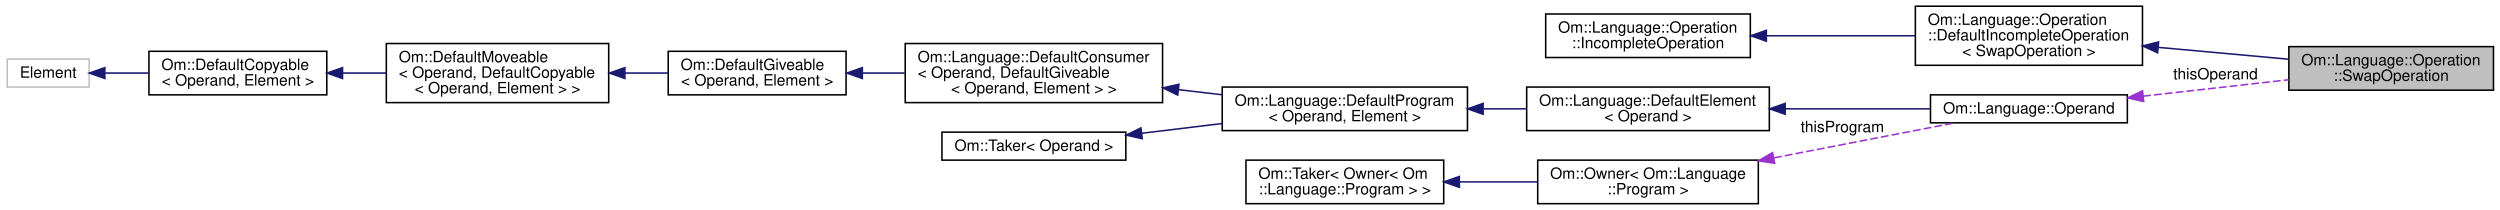
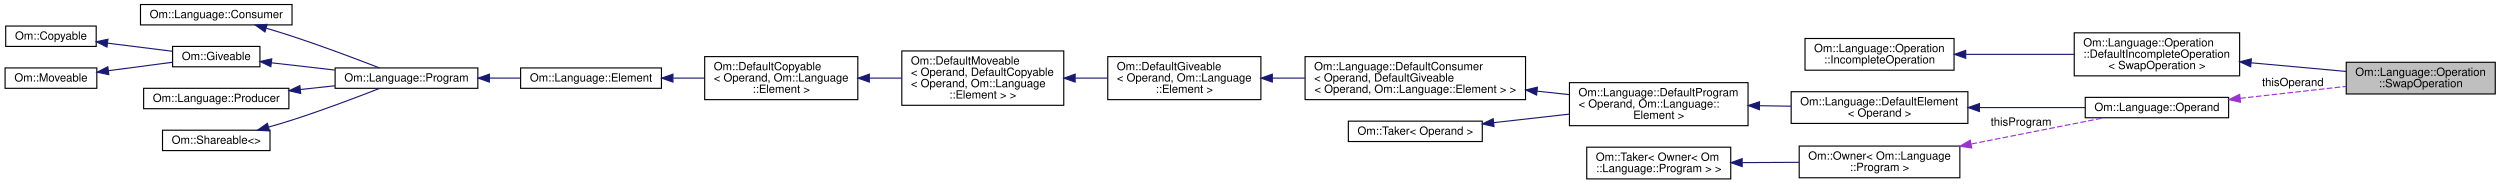
- <svg xmlns="http://www.w3.org/2000/svg" xmlns:xlink="http://www.w3.org/1999/xlink" width="1608pt" height="135pt" viewBox="0.00 0.00 1608.00 135.00">
-   <g id="graph0" class="graph" transform="scale(1 1) rotate(0) translate(4 131)">
+ <svg xmlns="http://www.w3.org/2000/svg" xmlns:xlink="http://www.w3.org/1999/xlink" width="2208pt" height="162pt" viewBox="0.00 0.00 2208.00 162.00">
+   <g id="graph0" class="graph" transform="scale(1 1) rotate(0) translate(4 158)">
    <g id="node1" class="node">
      <g id="a_node1">
        <a xlink:title="The swap operation implementation.">
-           <polygon fill="#bfbfbf" stroke="black" points="1468.19,-73 1468.19,-101 1599.81,-101 1599.81,-73 1468.19,-73" />
-           <text text-anchor="start" x="1476.19" y="-89" font-family="Helvetica,sans-Serif" font-size="10.00">Om::Language::Operation</text>
-           <text text-anchor="middle" x="1534" y="-79" font-family="Helvetica,sans-Serif" font-size="10.00">::SwapOperation</text>
+           <polygon fill="#bfbfbf" stroke="black" points="2068.19,-75 2068.19,-103 2199.81,-103 2199.81,-75 2068.19,-75" />
+           <text text-anchor="start" x="2076.19" y="-91" font-family="Helvetica,sans-Serif" font-size="10.00">Om::Language::Operation</text>
+           <text text-anchor="middle" x="2134" y="-81" font-family="Helvetica,sans-Serif" font-size="10.00">::SwapOperation</text>
        </a>
      </g>
    </g>
    <g id="node2" class="node">
      <g id="a_node2">
        <a xlink:href="class_om_1_1_language_1_1_operation_1_1_default_incomplete_operation.html" target="_top" xlink:title=" ">
-           <polygon fill="none" stroke="black" points="1227.96,-89 1227.96,-127 1374.04,-127 1374.04,-89 1227.96,-89" />
-           <text text-anchor="start" x="1235.96" y="-115" font-family="Helvetica,sans-Serif" font-size="10.00">Om::Language::Operation</text>
-           <text text-anchor="start" x="1235.96" y="-105" font-family="Helvetica,sans-Serif" font-size="10.00">::DefaultIncompleteOperation</text>
-           <text text-anchor="middle" x="1301" y="-95" font-family="Helvetica,sans-Serif" font-size="10.00">&lt; SwapOperation &gt;</text>
+           <polygon fill="none" stroke="black" points="1827.96,-91 1827.96,-129 1974.04,-129 1974.04,-91 1827.96,-91" />
+           <text text-anchor="start" x="1835.96" y="-117" font-family="Helvetica,sans-Serif" font-size="10.00">Om::Language::Operation</text>
+           <text text-anchor="start" x="1835.96" y="-107" font-family="Helvetica,sans-Serif" font-size="10.00">::DefaultIncompleteOperation</text>
+           <text text-anchor="middle" x="1901" y="-97" font-family="Helvetica,sans-Serif" font-size="10.00">&lt; SwapOperation &gt;</text>
        </a>
      </g>
    </g>
    <g id="edge1" class="edge">
-       <path fill="none" stroke="midnightblue" d="M1384.15,-100.532C1411.7,-98.027 1442.02,-95.271 1468.06,-92.903" />
-       <polygon fill="midnightblue" stroke="midnightblue" points="1383.78,-97.051 1374.14,-101.442 1384.42,-104.022 1383.78,-97.051" />
+       <path fill="none" stroke="midnightblue" d="M1984.15,-102.532C2011.7,-100.027 2042.02,-97.271 2068.06,-94.903" />
+       <polygon fill="midnightblue" stroke="midnightblue" points="1983.78,-99.051 1974.14,-103.442 1984.42,-106.022 1983.78,-99.051" />
    </g>
    <g id="node3" class="node">
      <g id="a_node3">
        <a xlink:href="class_om_1_1_language_1_1_operation_1_1_incomplete_operation.html" target="_top" xlink:title="An Operation that has yet to consume one or more Operands and must live in memory until complete.">
-           <polygon fill="none" stroke="black" points="990.185,-94 990.185,-122 1121.81,-122 1121.81,-94 990.185,-94" />
-           <text text-anchor="start" x="998.185" y="-110" font-family="Helvetica,sans-Serif" font-size="10.00">Om::Language::Operation</text>
-           <text text-anchor="middle" x="1056" y="-100" font-family="Helvetica,sans-Serif" font-size="10.00">::IncompleteOperation</text>
+           <polygon fill="none" stroke="black" points="1590.19,-96 1590.19,-124 1721.81,-124 1721.81,-96 1590.19,-96" />
+           <text text-anchor="start" x="1598.19" y="-112" font-family="Helvetica,sans-Serif" font-size="10.00">Om::Language::Operation</text>
+           <text text-anchor="middle" x="1656" y="-102" font-family="Helvetica,sans-Serif" font-size="10.00">::IncompleteOperation</text>
        </a>
      </g>
    </g>
    <g id="edge2" class="edge">
-       <path fill="none" stroke="midnightblue" d="M1132.26,-108C1162.71,-108 1197.72,-108 1227.85,-108" />
-       <polygon fill="midnightblue" stroke="midnightblue" points="1132.12,-104.5 1122.12,-108 1132.12,-111.5 1132.12,-104.5" />
+       <path fill="none" stroke="midnightblue" d="M1732.26,-110C1762.71,-110 1797.72,-110 1827.85,-110" />
+       <polygon fill="midnightblue" stroke="midnightblue" points="1732.12,-106.5 1722.12,-110 1732.12,-113.5 1732.12,-106.5" />
    </g>
    <g id="node4" class="node">
      <g id="a_node4">
        <a xlink:href="class_om_1_1_language_1_1_operand.html" target="_top" xlink:title="The Operand implementation.">
-           <polygon fill="none" stroke="black" points="1237.69,-52 1237.69,-70 1364.31,-70 1364.31,-52 1237.69,-52" />
-           <text text-anchor="middle" x="1301" y="-58" font-family="Helvetica,sans-Serif" font-size="10.00">Om::Language::Operand</text>
+           <polygon fill="none" stroke="black" points="1837.69,-54 1837.69,-72 1964.31,-72 1964.31,-54 1837.69,-54" />
+           <text text-anchor="middle" x="1901" y="-60" font-family="Helvetica,sans-Serif" font-size="10.00">Om::Language::Operand</text>
        </a>
      </g>
    </g>
    <g id="edge3" class="edge">
-       <path fill="none" stroke="#9a32cd" stroke-dasharray="5,2" d="M1374.48,-69.158C1404.44,-72.53 1438.9,-76.408 1468.02,-79.686" />
-       <polygon fill="#9a32cd" stroke="#9a32cd" points="1374.84,-65.677 1364.51,-68.036 1374.06,-72.633 1374.84,-65.677" />
-       <text text-anchor="middle" x="1421" y="-80" font-family="Helvetica,sans-Serif" font-size="10.00"> thisOperand</text>
+       <path fill="none" stroke="#9a32cd" stroke-dasharray="5,2" d="M1974.48,-71.158C2004.44,-74.53 2038.9,-78.408 2068.02,-81.686" />
+       <polygon fill="#9a32cd" stroke="#9a32cd" points="1974.84,-67.677 1964.51,-70.036 1974.06,-74.633 1974.84,-67.677" />
+       <text text-anchor="middle" x="2021" y="-82" font-family="Helvetica,sans-Serif" font-size="10.00"> thisOperand</text>
    </g>
    <g id="node5" class="node">
      <g id="a_node5">
        <a xlink:href="class_om_1_1_language_1_1_default_element.html" target="_top" xlink:title=" ">
-           <polygon fill="none" stroke="black" points="977.958,-47 977.958,-75 1134.04,-75 1134.04,-47 977.958,-47" />
-           <text text-anchor="start" x="985.958" y="-63" font-family="Helvetica,sans-Serif" font-size="10.00">Om::Language::DefaultElement</text>
-           <text text-anchor="middle" x="1056" y="-53" font-family="Helvetica,sans-Serif" font-size="10.00">&lt; Operand &gt;</text>
+           <polygon fill="none" stroke="black" points="1577.96,-49 1577.96,-77 1734.04,-77 1734.04,-49 1577.96,-49" />
+           <text text-anchor="start" x="1585.96" y="-65" font-family="Helvetica,sans-Serif" font-size="10.00">Om::Language::DefaultElement</text>
+           <text text-anchor="middle" x="1656" y="-55" font-family="Helvetica,sans-Serif" font-size="10.00">&lt; Operand &gt;</text>
        </a>
      </g>
    </g>
    <g id="edge4" class="edge">
-       <path fill="none" stroke="midnightblue" d="M1144.53,-61C1175.32,-61 1209.28,-61 1237.59,-61" />
-       <polygon fill="midnightblue" stroke="midnightblue" points="1144.22,-57.5 1134.22,-61 1144.22,-64.5 1144.22,-57.5" />
+       <path fill="none" stroke="midnightblue" d="M1744.53,-63C1775.32,-63 1809.28,-63 1837.59,-63" />
+       <polygon fill="midnightblue" stroke="midnightblue" points="1744.22,-59.5 1734.22,-63 1744.22,-66.5 1744.22,-59.5" />
    </g>
    <g id="node6" class="node">
      <g id="a_node6">
        <a xlink:href="class_om_1_1_language_1_1_default_program.html" target="_top" xlink:title=" ">
-           <polygon fill="none" stroke="black" points="782.128,-47 782.128,-75 939.872,-75 939.872,-47 782.128,-47" />
-           <text text-anchor="start" x="790.128" y="-63" font-family="Helvetica,sans-Serif" font-size="10.00">Om::Language::DefaultProgram</text>
-           <text text-anchor="middle" x="861" y="-53" font-family="Helvetica,sans-Serif" font-size="10.00">&lt; Operand, Element &gt;</text>
+           <polygon fill="none" stroke="black" points="1382.13,-47 1382.13,-85 1539.87,-85 1539.87,-47 1382.13,-47" />
+           <text text-anchor="start" x="1390.13" y="-73" font-family="Helvetica,sans-Serif" font-size="10.00">Om::Language::DefaultProgram</text>
+           <text text-anchor="start" x="1390.13" y="-63" font-family="Helvetica,sans-Serif" font-size="10.00">&lt; Operand, Om::Language::</text>
+           <text text-anchor="middle" x="1461" y="-53" font-family="Helvetica,sans-Serif" font-size="10.00">Element &gt;</text>
        </a>
      </g>
    </g>
    <g id="edge5" class="edge">
-       <path fill="none" stroke="midnightblue" d="M950.235,-61C959.403,-61 968.672,-61 977.706,-61" />
-       <polygon fill="midnightblue" stroke="midnightblue" points="949.944,-57.5 939.944,-61 949.944,-64.5 949.944,-57.5" />
+       <path fill="none" stroke="midnightblue" d="M1550.23,-64.629C1559.4,-64.486 1568.67,-64.342 1577.71,-64.201" />
+       <polygon fill="midnightblue" stroke="midnightblue" points="1549.89,-61.133 1539.94,-64.788 1550,-68.132 1549.89,-61.133" />
    </g>
    <g id="node7" class="node">
      <g id="a_node7">
        <a xlink:href="class_om_1_1_language_1_1_default_consumer.html" target="_top" xlink:title=" ">
-           <polygon fill="none" stroke="black" points="578.237,-65 578.237,-103 743.763,-103 743.763,-65 578.237,-65" />
-           <text text-anchor="start" x="586.237" y="-91" font-family="Helvetica,sans-Serif" font-size="10.00">Om::Language::DefaultConsumer</text>
-           <text text-anchor="start" x="586.237" y="-81" font-family="Helvetica,sans-Serif" font-size="10.00">&lt; Operand, DefaultGiveable</text>
-           <text text-anchor="middle" x="661" y="-71" font-family="Helvetica,sans-Serif" font-size="10.00">&lt; Operand, Element &gt; &gt;</text>
+           <polygon fill="none" stroke="black" points="1148.64,-70 1148.64,-108 1343.36,-108 1343.36,-70 1148.64,-70" />
+           <text text-anchor="start" x="1156.64" y="-96" font-family="Helvetica,sans-Serif" font-size="10.00">Om::Language::DefaultConsumer</text>
+           <text text-anchor="start" x="1156.64" y="-86" font-family="Helvetica,sans-Serif" font-size="10.00">&lt; Operand, DefaultGiveable</text>
+           <text text-anchor="middle" x="1246" y="-76" font-family="Helvetica,sans-Serif" font-size="10.00">&lt; Operand, Om::Language::Element &gt; &gt;</text>
        </a>
      </g>
    </g>
    <g id="edge6" class="edge">
-       <path fill="none" stroke="midnightblue" d="M754.031,-73.309C763.354,-72.227 772.76,-71.134 781.915,-70.07" />
-       <polygon fill="midnightblue" stroke="midnightblue" points="753.493,-69.848 743.963,-74.479 754.301,-76.802 753.493,-69.848" />
+       <path fill="none" stroke="midnightblue" d="M1353.52,-77.498C1363.11,-76.462 1372.71,-75.426 1381.99,-74.424" />
+       <polygon fill="midnightblue" stroke="midnightblue" points="1353.1,-74.023 1343.53,-78.577 1353.85,-80.983 1353.1,-74.023" />
    </g>
    <g id="node8" class="node">
      <g id="a_node8">
        <a xlink:href="class_om_1_1_default_giveable.html" target="_top" xlink:title=" ">
-           <polygon fill="none" stroke="black" points="425.803,-70 425.803,-98 540.197,-98 540.197,-70 425.803,-70" />
-           <text text-anchor="start" x="433.803" y="-86" font-family="Helvetica,sans-Serif" font-size="10.00">Om::DefaultGiveable</text>
-           <text text-anchor="middle" x="483" y="-76" font-family="Helvetica,sans-Serif" font-size="10.00">&lt; Operand, Element &gt;</text>
+           <polygon fill="none" stroke="black" points="974.376,-70 974.376,-108 1109.62,-108 1109.62,-70 974.376,-70" />
+           <text text-anchor="start" x="982.376" y="-96" font-family="Helvetica,sans-Serif" font-size="10.00">Om::DefaultGiveable</text>
+           <text text-anchor="start" x="982.376" y="-86" font-family="Helvetica,sans-Serif" font-size="10.00">&lt; Operand, Om::Language</text>
+           <text text-anchor="middle" x="1042" y="-76" font-family="Helvetica,sans-Serif" font-size="10.00">::Element &gt;</text>
        </a>
      </g>
    </g>
    <g id="edge7" class="edge">
-       <path fill="none" stroke="midnightblue" d="M550.933,-84C559.827,-84 569.026,-84 578.137,-84" />
-       <polygon fill="midnightblue" stroke="midnightblue" points="550.656,-80.5 540.656,-84 550.656,-87.5 550.656,-80.5" />
+       <path fill="none" stroke="midnightblue" d="M1119.74,-89C1129.12,-89 1138.79,-89 1148.4,-89" />
+       <polygon fill="midnightblue" stroke="midnightblue" points="1119.7,-85.5 1109.7,-89 1119.7,-92.5 1119.7,-85.5" />
    </g>
    <g id="node9" class="node">
      <g id="a_node9">
        <a xlink:href="class_om_1_1_default_moveable.html" target="_top" xlink:title=" ">
-           <polygon fill="none" stroke="black" points="244.487,-65 244.487,-103 387.513,-103 387.513,-65 244.487,-65" />
-           <text text-anchor="start" x="252.487" y="-91" font-family="Helvetica,sans-Serif" font-size="10.00">Om::DefaultMoveable</text>
-           <text text-anchor="start" x="252.487" y="-81" font-family="Helvetica,sans-Serif" font-size="10.00">&lt; Operand, DefaultCopyable</text>
-           <text text-anchor="middle" x="316" y="-71" font-family="Helvetica,sans-Serif" font-size="10.00">&lt; Operand, Element &gt; &gt;</text>
+           <polygon fill="none" stroke="black" points="792.487,-65 792.487,-113 935.513,-113 935.513,-65 792.487,-65" />
+           <text text-anchor="start" x="800.487" y="-101" font-family="Helvetica,sans-Serif" font-size="10.00">Om::DefaultMoveable</text>
+           <text text-anchor="start" x="800.487" y="-91" font-family="Helvetica,sans-Serif" font-size="10.00">&lt; Operand, DefaultCopyable</text>
+           <text text-anchor="start" x="800.487" y="-81" font-family="Helvetica,sans-Serif" font-size="10.00">&lt; Operand, Om::Language</text>
+           <text text-anchor="middle" x="864" y="-71" font-family="Helvetica,sans-Serif" font-size="10.00">::Element &gt; &gt;</text>
        </a>
      </g>
    </g>
    <g id="edge8" class="edge">
-       <path fill="none" stroke="midnightblue" d="M398.01,-84C407.328,-84 416.67,-84 425.563,-84" />
-       <polygon fill="midnightblue" stroke="midnightblue" points="397.932,-80.5 387.932,-84 397.932,-87.5 397.932,-80.5" />
+       <path fill="none" stroke="midnightblue" d="M945.794,-89C955.274,-89 964.866,-89 974.127,-89" />
+       <polygon fill="midnightblue" stroke="midnightblue" points="945.572,-85.5 935.572,-89 945.572,-92.5 945.572,-85.5" />
    </g>
    <g id="node10" class="node">
      <g id="a_node10">
        <a xlink:href="class_om_1_1_default_copyable.html" target="_top" xlink:title=" ">
-           <polygon fill="none" stroke="black" points="91.803,-70 91.803,-98 206.197,-98 206.197,-70 91.803,-70" />
-           <text text-anchor="start" x="99.803" y="-86" font-family="Helvetica,sans-Serif" font-size="10.00">Om::DefaultCopyable</text>
-           <text text-anchor="middle" x="149" y="-76" font-family="Helvetica,sans-Serif" font-size="10.00">&lt; Operand, Element &gt;</text>
+           <polygon fill="none" stroke="black" points="618.376,-70 618.376,-108 753.624,-108 753.624,-70 618.376,-70" />
+           <text text-anchor="start" x="626.376" y="-96" font-family="Helvetica,sans-Serif" font-size="10.00">Om::DefaultCopyable</text>
+           <text text-anchor="start" x="626.376" y="-86" font-family="Helvetica,sans-Serif" font-size="10.00">&lt; Operand, Om::Language</text>
+           <text text-anchor="middle" x="686" y="-76" font-family="Helvetica,sans-Serif" font-size="10.00">::Element &gt;</text>
        </a>
      </g>
    </g>
    <g id="edge9" class="edge">
-       <path fill="none" stroke="midnightblue" d="M216.521,-84C225.68,-84 235.112,-84 244.342,-84" />
-       <polygon fill="midnightblue" stroke="midnightblue" points="216.322,-80.5 206.322,-84 216.322,-87.5 216.322,-80.5" />
+       <path fill="none" stroke="midnightblue" d="M763.973,-89C773.441,-89 783.081,-89 792.447,-89" />
+       <polygon fill="midnightblue" stroke="midnightblue" points="763.789,-85.5 753.789,-89 763.789,-92.5 763.789,-85.5" />
    </g>
    <g id="node11" class="node">
      <g id="a_node11">
-         <a xlink:title=" ">
-           <polygon fill="none" stroke="#bfbfbf" points="0.658,-75 0.658,-93 53.342,-93 53.342,-75 0.658,-75" />
-           <text text-anchor="middle" x="27" y="-81" font-family="Helvetica,sans-Serif" font-size="10.00">Element</text>
+         <a xlink:href="class_om_1_1_language_1_1_element.html" target="_top" xlink:title="A Program that contains a single elemental item (or none, when IsEmpty() returns true).">
+           <polygon fill="none" stroke="black" points="455.801,-80 455.801,-98 580.199,-98 580.199,-80 455.801,-80" />
+           <text text-anchor="middle" x="518" y="-86" font-family="Helvetica,sans-Serif" font-size="10.00">Om::Language::Element</text>
        </a>
      </g>
    </g>
    <g id="edge10" class="edge">
-       <path fill="none" stroke="midnightblue" d="M63.655,-84C72.413,-84 82.005,-84 91.481,-84" />
-       <polygon fill="midnightblue" stroke="midnightblue" points="63.449,-80.5 53.449,-84 63.449,-87.5 63.449,-80.5" />
+       <path fill="none" stroke="midnightblue" d="M590.623,-89C599.824,-89 609.214,-89 618.332,-89" />
+       <polygon fill="midnightblue" stroke="midnightblue" points="590.341,-85.5 580.341,-89 590.341,-92.5 590.341,-85.5" />
    </g>
    <g id="node12" class="node">
      <g id="a_node12">
-         <a xlink:href="class_om_1_1_taker.html" target="_top" xlink:title=" ">
-           <polygon fill="none" stroke="black" points="601.865,-28 601.865,-46 720.135,-46 720.135,-28 601.865,-28" />
-           <text text-anchor="middle" x="661" y="-34" font-family="Helvetica,sans-Serif" font-size="10.00">Om::Taker&lt; Operand &gt;</text>
+         <a xlink:href="class_om_1_1_language_1_1_program.html" target="_top" xlink:title="The Program implementation.">
+           <polygon fill="none" stroke="black" points="291.971,-80 291.971,-98 418.029,-98 418.029,-80 291.971,-80" />
+           <text text-anchor="middle" x="355" y="-86" font-family="Helvetica,sans-Serif" font-size="10.00">Om::Language::Program</text>
        </a>
      </g>
    </g>
    <g id="edge11" class="edge">
-       <path fill="none" stroke="midnightblue" d="M730.478,-45.3C747.06,-47.31 764.908,-49.474 781.896,-51.533" />
-       <polygon fill="midnightblue" stroke="midnightblue" points="730.684,-41.8 720.336,-44.071 729.842,-48.749 730.684,-41.8" />
+       <path fill="none" stroke="midnightblue" d="M428.446,-89C437.554,-89 446.801,-89 455.714,-89" />
+       <polygon fill="midnightblue" stroke="midnightblue" points="428.247,-85.5 418.247,-89 428.247,-92.5 428.247,-85.5" />
    </g>
    <g id="node13" class="node">
      <g id="a_node13">
-         <a xlink:href="class_om_1_1_owner.html" target="_top" xlink:title=" ">
-           <polygon fill="none" stroke="black" points="985.053,-0 985.053,-28 1126.95,-28 1126.95,-0 985.053,-0" />
-           <text text-anchor="start" x="993.053" y="-16" font-family="Helvetica,sans-Serif" font-size="10.00">Om::Owner&lt; Om::Language</text>
-           <text text-anchor="middle" x="1056" y="-6" font-family="Helvetica,sans-Serif" font-size="10.00">::Program &gt;</text>
+         <a xlink:href="class_om_1_1_language_1_1_consumer.html" target="_top" xlink:title="An Element taker; takes at the back.">
+           <polygon fill="none" stroke="black" points="120.079,-136 120.079,-154 253.921,-154 253.921,-136 120.079,-136" />
+           <text text-anchor="middle" x="187" y="-142" font-family="Helvetica,sans-Serif" font-size="10.00">Om::Language::Consumer</text>
        </a>
      </g>
    </g>
    <g id="edge12" class="edge">
-       <path fill="none" stroke="#9a32cd" stroke-dasharray="5,2" d="M1137.11,-29.494C1175.57,-36.934 1220.32,-45.59 1253.18,-51.944" />
-       <polygon fill="#9a32cd" stroke="#9a32cd" points="1137.44,-25.994 1126.96,-27.531 1136.11,-32.867 1137.44,-25.994" />
-       <text text-anchor="middle" x="1181" y="-46" font-family="Helvetica,sans-Serif" font-size="10.00"> thisProgram</text>
+       <path fill="none" stroke="midnightblue" d="M231.218,-133.056C238.839,-130.809 246.675,-128.406 254,-126 280.732,-117.22 310.974,-105.822 331.133,-98.011" />
+       <polygon fill="midnightblue" stroke="midnightblue" points="230.013,-129.761 221.384,-135.909 231.964,-136.484 230.013,-129.761" />
    </g>
    <g id="node14" class="node">
      <g id="a_node14">
+         <a xlink:href="class_om_1_1_giveable.html" target="_top" xlink:title="An object that can be copied or moved via Give.">
+           <polygon fill="none" stroke="black" points="148.434,-99 148.434,-117 225.566,-117 225.566,-99 148.434,-99" />
+           <text text-anchor="middle" x="187" y="-105" font-family="Helvetica,sans-Serif" font-size="10.00">Om::Giveable</text>
+         </a>
+       </g>
+     </g>
+     <g id="edge13" class="edge">
+       <path fill="none" stroke="midnightblue" d="M235.631,-102.548C253.111,-100.548 273.164,-98.252 291.738,-96.126" />
+       <polygon fill="midnightblue" stroke="midnightblue" points="235.205,-99.074 225.668,-103.689 236.001,-106.029 235.205,-99.074" />
+     </g>
+     <g id="node15" class="node">
+       <g id="a_node15">
+         <a xlink:href="class_om_1_1_copyable.html" target="_top" xlink:title="An object that can be passed to Copy to be copied.">
+           <polygon fill="none" stroke="black" points="1.042,-117 1.042,-135 80.958,-135 80.958,-117 1.042,-117" />
+           <text text-anchor="middle" x="41" y="-123" font-family="Helvetica,sans-Serif" font-size="10.00">Om::Copyable</text>
+         </a>
+       </g>
+     </g>
+     <g id="edge14" class="edge">
+       <path fill="none" stroke="midnightblue" d="M91.038,-119.87C109.651,-117.544 130.552,-114.931 147.996,-112.75" />
+       <polygon fill="midnightblue" stroke="midnightblue" points="90.457,-116.416 80.969,-121.129 91.325,-123.361 90.457,-116.416" />
+     </g>
+     <g id="node16" class="node">
+       <g id="a_node16">
+         <a xlink:href="class_om_1_1_moveable.html" target="_top" xlink:title="An object that can be passed to Move to be moved.">
+           <polygon fill="none" stroke="black" points="0.488,-80 0.488,-98 81.512,-98 81.512,-80 0.488,-80" />
+           <text text-anchor="middle" x="41" y="-86" font-family="Helvetica,sans-Serif" font-size="10.00">Om::Moveable</text>
+         </a>
+       </g>
+     </g>
+     <g id="edge15" class="edge">
+       <path fill="none" stroke="midnightblue" d="M91.782,-95.568C110.345,-98.018 131.092,-100.755 148.382,-103.036" />
+       <polygon fill="midnightblue" stroke="midnightblue" points="92.102,-92.08 81.73,-94.242 91.186,-99.02 92.102,-92.08" />
+     </g>
+     <g id="node17" class="node">
+       <g id="a_node17">
+         <a xlink:href="class_om_1_1_language_1_1_producer.html" target="_top" xlink:title="An Element giver; gives from the front.">
+           <polygon fill="none" stroke="black" points="122.855,-62 122.855,-80 251.145,-80 251.145,-62 122.855,-62" />
+           <text text-anchor="middle" x="187" y="-68" font-family="Helvetica,sans-Serif" font-size="10.00">Om::Language::Producer</text>
+         </a>
+       </g>
+     </g>
+     <g id="edge16" class="edge">
+       <path fill="none" stroke="midnightblue" d="M261.307,-78.949C271.471,-80.051 281.832,-81.174 291.768,-82.252" />
+       <polygon fill="midnightblue" stroke="midnightblue" points="261.55,-75.455 251.231,-77.856 260.795,-82.414 261.55,-75.455" />
+     </g>
+     <g id="node18" class="node">
+       <g id="a_node18">
+         <a xlink:href="class_om_1_1_shareable.html" target="_top" xlink:title=" ">
+           <polygon fill="none" stroke="black" points="139.532,-25 139.532,-43 234.468,-43 234.468,-25 139.532,-25" />
+           <text text-anchor="middle" x="187" y="-31" font-family="Helvetica,sans-Serif" font-size="10.00">Om::Shareable&lt;&gt;</text>
+         </a>
+       </g>
+     </g>
+     <g id="edge17" class="edge">
+       <path fill="none" stroke="midnightblue" d="M233.439,-45.826C240.356,-47.79 247.389,-49.88 254,-52 280.793,-60.592 311.024,-72.025 331.164,-79.896" />
+       <polygon fill="midnightblue" stroke="midnightblue" points="234.021,-42.355 223.449,-43.051 232.147,-49.1 234.021,-42.355" />
+     </g>
+     <g id="node19" class="node">
+       <g id="a_node19">
        <a xlink:href="class_om_1_1_taker.html" target="_top" xlink:title=" ">
-           <polygon fill="none" stroke="black" points="797.407,-0 797.407,-28 924.593,-28 924.593,-0 797.407,-0" />
-           <text text-anchor="start" x="805.407" y="-16" font-family="Helvetica,sans-Serif" font-size="10.00">Om::Taker&lt; Owner&lt; Om</text>
-           <text text-anchor="middle" x="861" y="-6" font-family="Helvetica,sans-Serif" font-size="10.00">::Language::Program &gt; &gt;</text>
-         </a>
-       </g>
-     </g>
-     <g id="edge13" class="edge">
-       <path fill="none" stroke="midnightblue" d="M934.757,-14C951.205,-14 968.635,-14 984.968,-14" />
-       <polygon fill="midnightblue" stroke="midnightblue" points="934.662,-10.5 924.662,-14 934.662,-17.5 934.662,-10.5" />
+           <polygon fill="none" stroke="black" points="1186.86,-33 1186.86,-51 1305.14,-51 1305.14,-33 1186.86,-33" />
+           <text text-anchor="middle" x="1246" y="-39" font-family="Helvetica,sans-Serif" font-size="10.00">Om::Taker&lt; Operand &gt;</text>
+         </a>
+       </g>
+     </g>
+     <g id="edge18" class="edge">
+       <path fill="none" stroke="midnightblue" d="M1315.4,-49.707C1336.59,-52.095 1360.1,-54.744 1381.9,-57.2" />
+       <polygon fill="midnightblue" stroke="midnightblue" points="1315.53,-46.2 1305.2,-48.558 1314.75,-53.156 1315.53,-46.2" />
+     </g>
+     <g id="node20" class="node">
+       <g id="a_node20">
+         <a xlink:href="class_om_1_1_owner.html" target="_top" xlink:title=" ">
+           <polygon fill="none" stroke="black" points="1585.05,-1 1585.05,-29 1726.95,-29 1726.95,-1 1585.05,-1" />
+           <text text-anchor="start" x="1593.05" y="-17" font-family="Helvetica,sans-Serif" font-size="10.00">Om::Owner&lt; Om::Language</text>
+           <text text-anchor="middle" x="1656" y="-7" font-family="Helvetica,sans-Serif" font-size="10.00">::Program &gt;</text>
+         </a>
+       </g>
+     </g>
+     <g id="edge19" class="edge">
+       <path fill="none" stroke="#9a32cd" stroke-dasharray="5,2" d="M1737.22,-30.845C1776.09,-38.524 1821.37,-47.468 1854.29,-53.97" />
+       <polygon fill="#9a32cd" stroke="#9a32cd" points="1737.45,-27.323 1726.96,-28.819 1736.09,-34.191 1737.45,-27.323" />
+       <text text-anchor="middle" x="1781" y="-47" font-family="Helvetica,sans-Serif" font-size="10.00"> thisProgram</text>
+     </g>
+     <g id="node21" class="node">
+       <g id="a_node21">
+         <a xlink:href="class_om_1_1_taker.html" target="_top" xlink:title=" ">
+           <polygon fill="none" stroke="black" points="1397.41,-0 1397.41,-28 1524.59,-28 1524.59,-0 1397.41,-0" />
+           <text text-anchor="start" x="1405.41" y="-16" font-family="Helvetica,sans-Serif" font-size="10.00">Om::Taker&lt; Owner&lt; Om</text>
+           <text text-anchor="middle" x="1461" y="-6" font-family="Helvetica,sans-Serif" font-size="10.00">::Language::Program &gt; &gt;</text>
+         </a>
+       </g>
+     </g>
+     <g id="edge20" class="edge">
+       <path fill="none" stroke="midnightblue" d="M1534.76,-14.377C1551.21,-14.462 1568.63,-14.553 1584.97,-14.637" />
+       <polygon fill="midnightblue" stroke="midnightblue" points="1534.68,-10.877 1524.66,-14.325 1534.64,-17.877 1534.68,-10.877" />
    </g>
  </g>
</svg>
